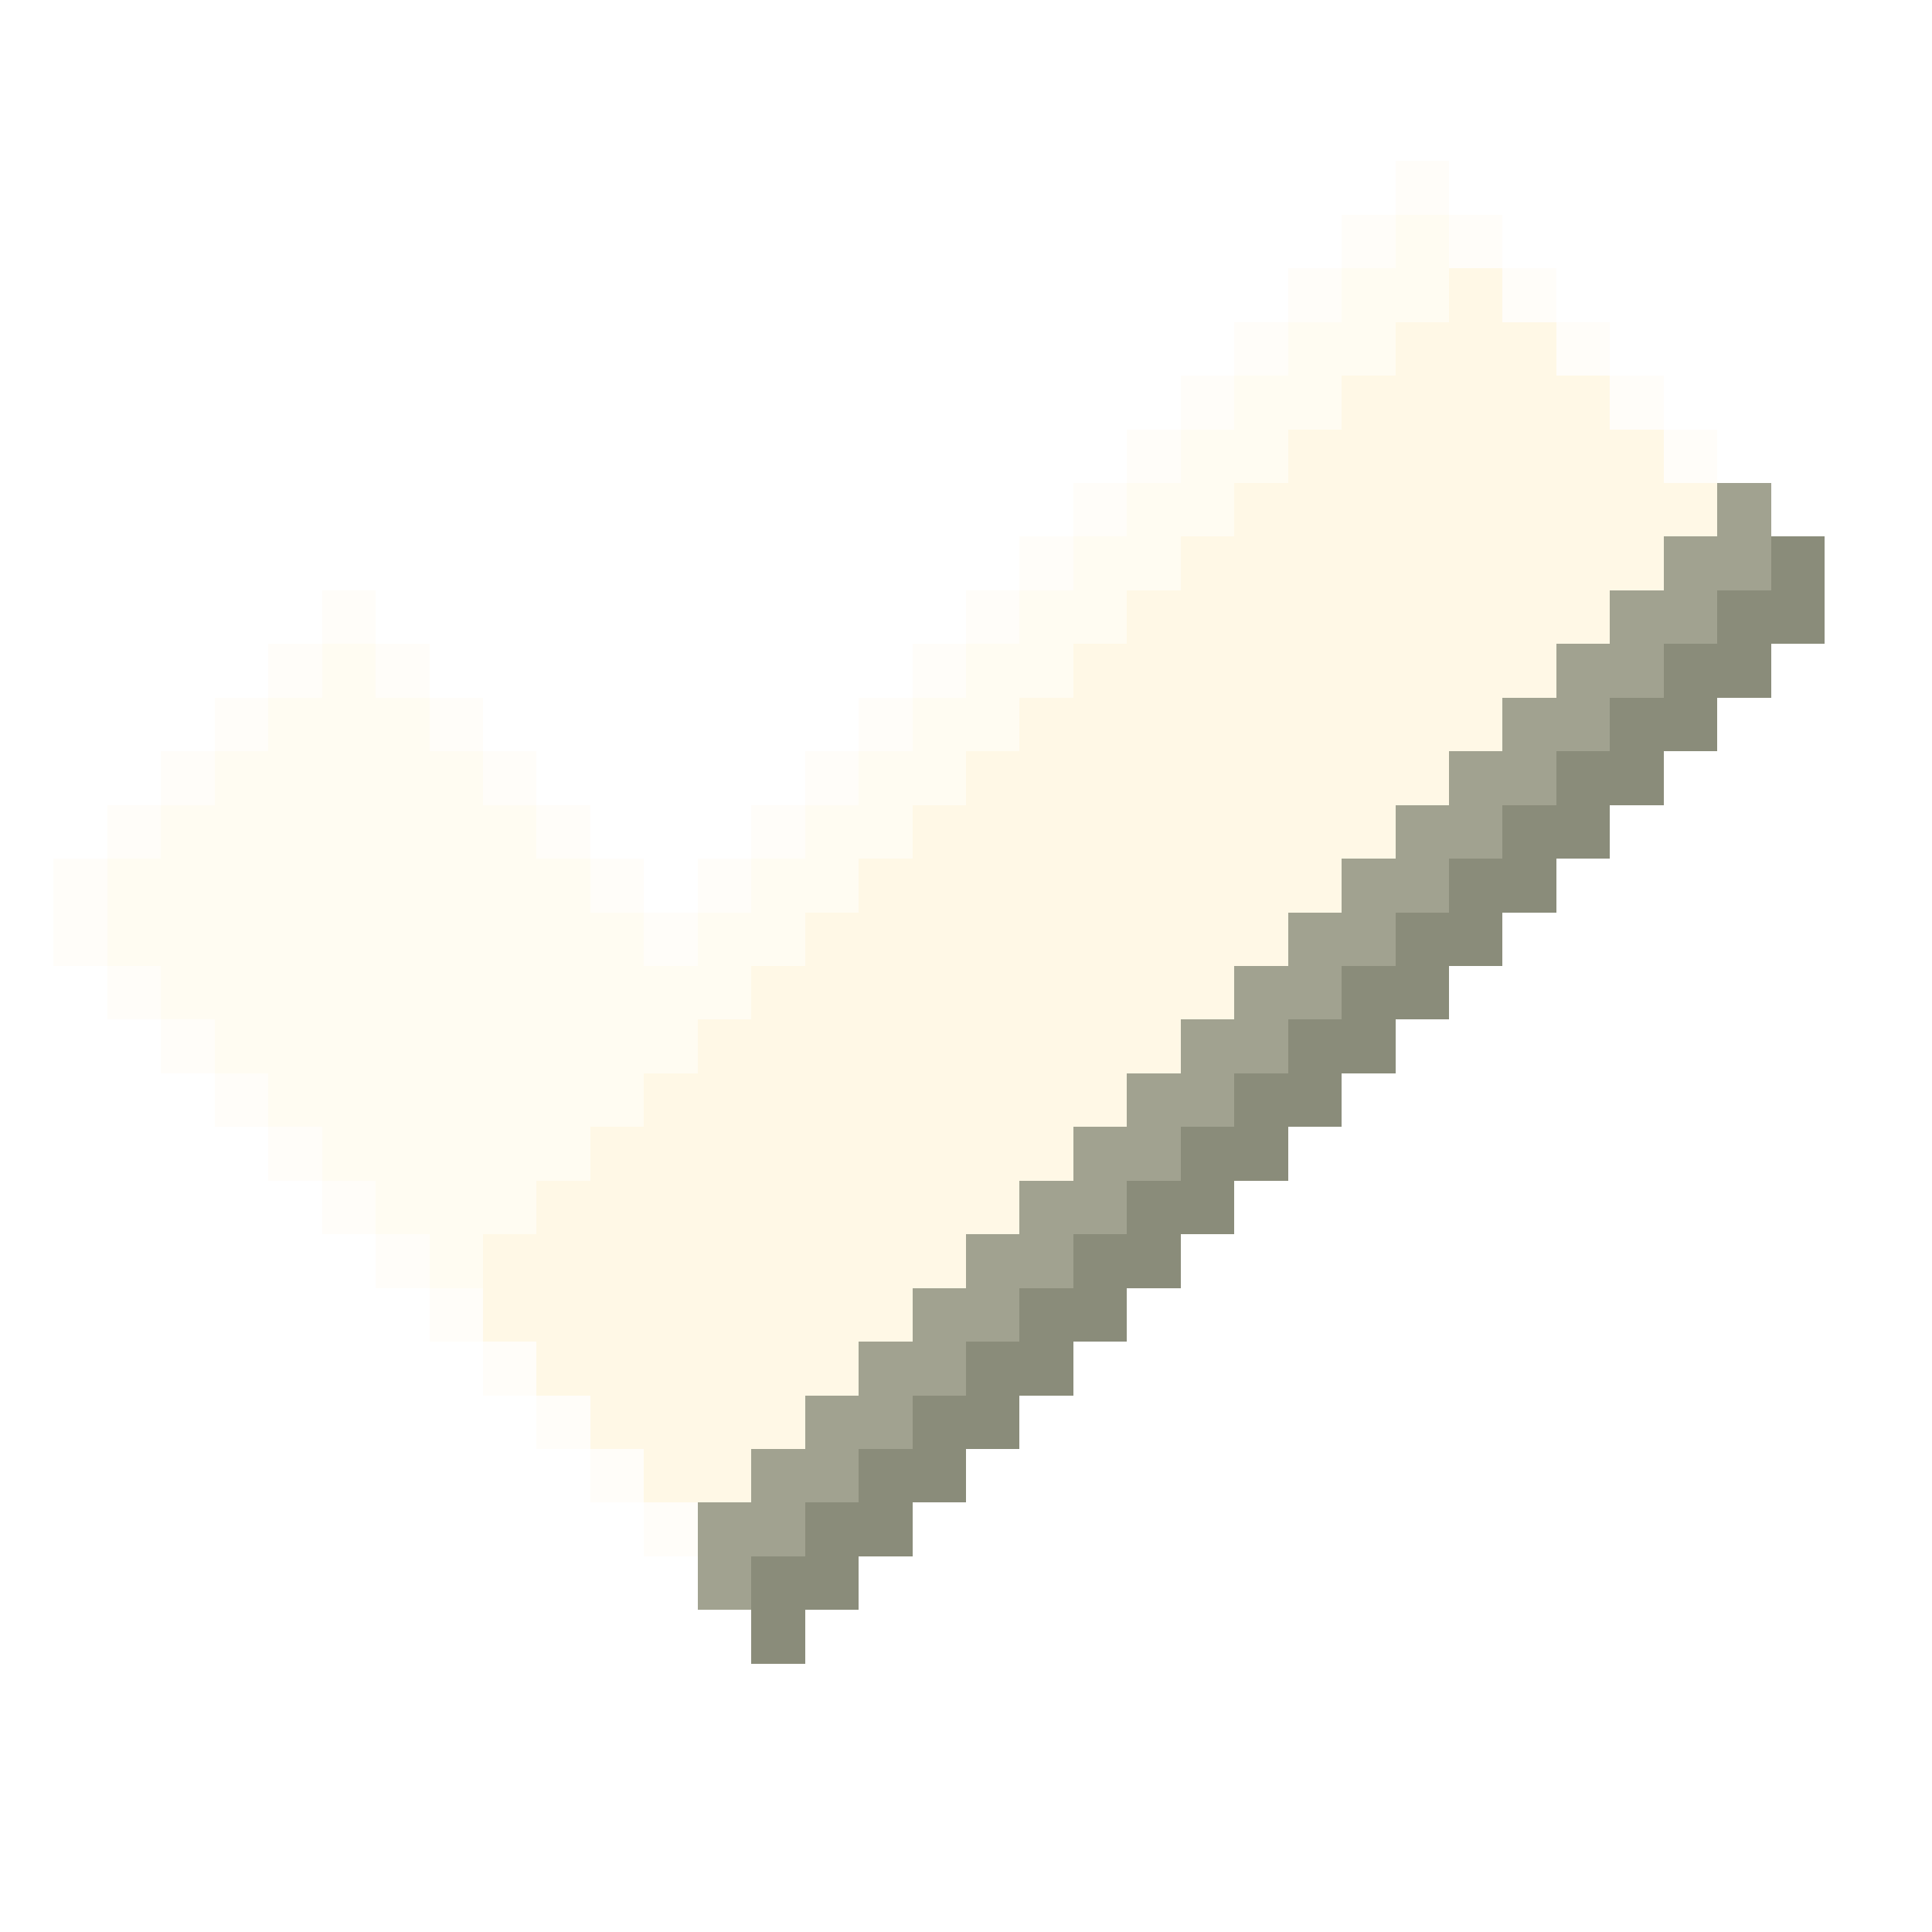
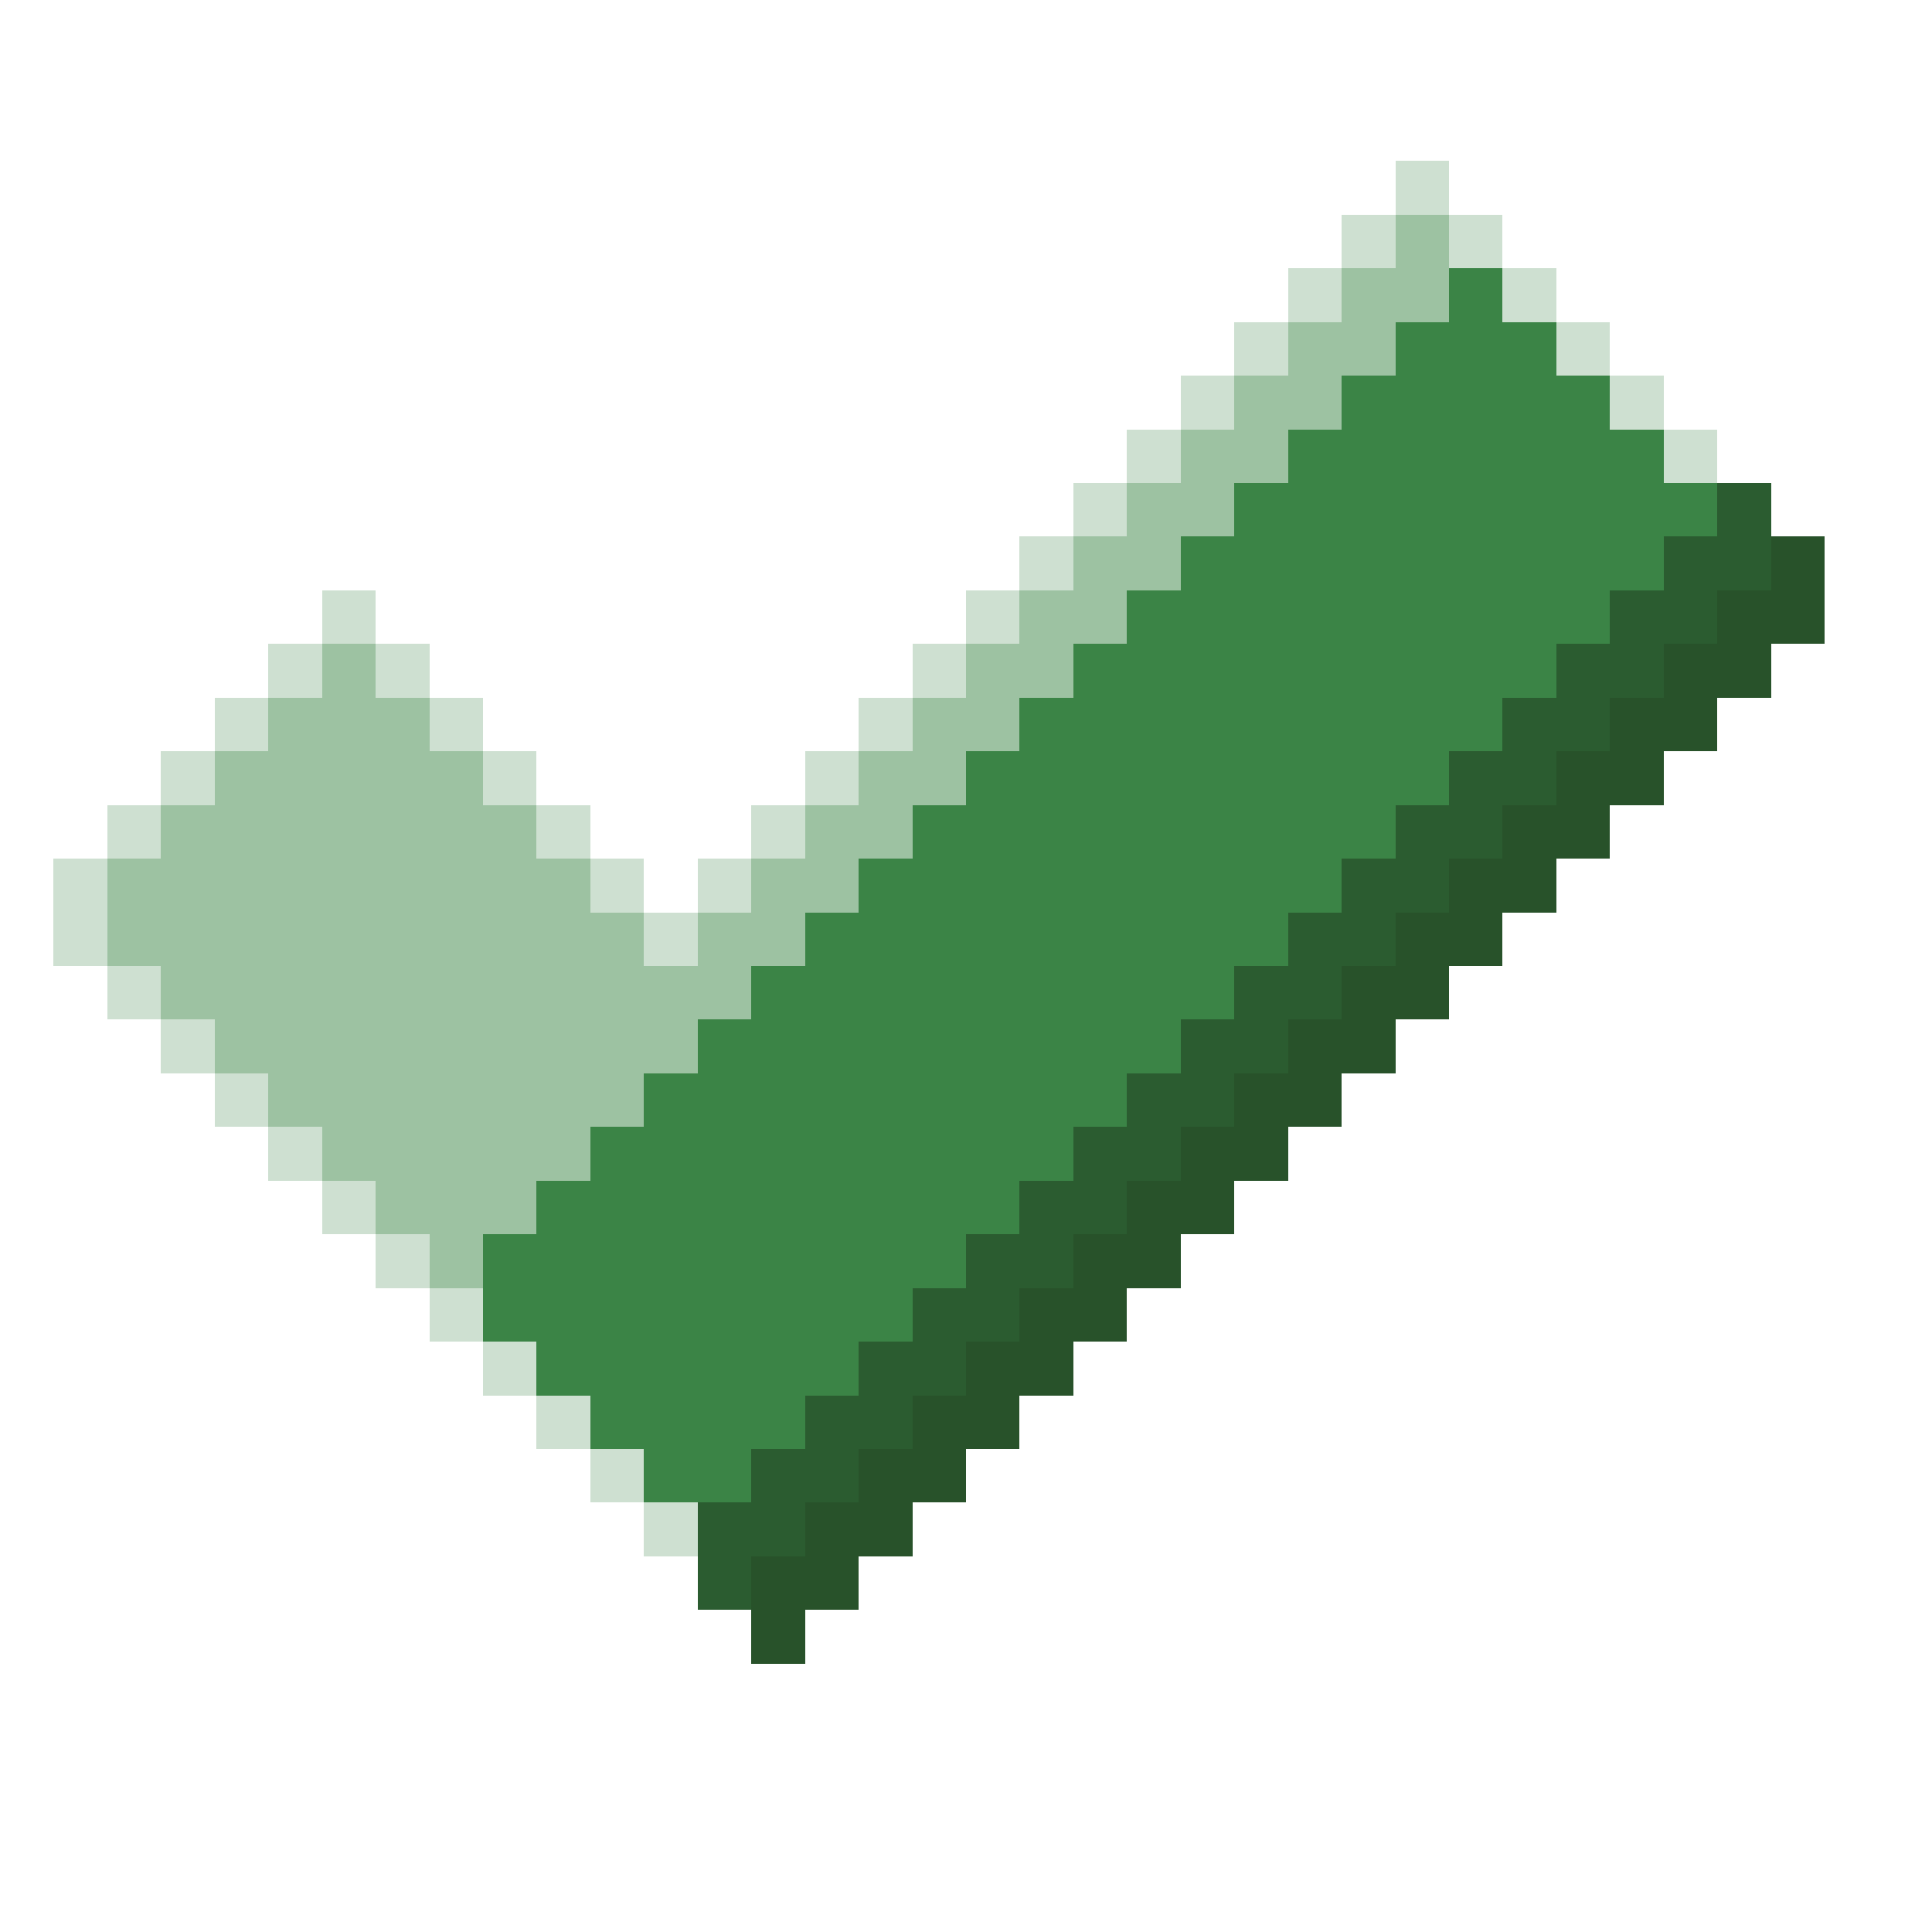
<svg xmlns="http://www.w3.org/2000/svg" viewBox="0 0 36 36" shape-rendering="crispEdges">
-   <path d="M33 10h1v1h-1zM32 11h2v1h-2zM31 12h2v1h-2zM30 13h2v1h-2zM29 14h2v1h-2zM28 15h2v1h-2zM27 16h2v1h-2zM26 17h2v1h-2zM25 18h2v1h-2zM24 19h2v1h-2zM23 20h2v1h-2zM22 21h2v1h-2zM21 22h2v1h-2zM20 23h2v1h-2zM19 24h2v1h-2zM18 25h2v1h-2zM17 26h2v1h-2zM16 27h2v1h-2zM15 28h2v1h-2zM14 29h2v1h-2zM14 30h1v1h-1z" fill="#8A8C7A" />
-   <path d="M32 9h1v1h-1zM31 10h2v1h-2zM30 11h2v1h-2zM29 12h2v1h-2zM28 13h2v1h-2zM27 14h2v1h-2zM26 15h2v1h-2zM25 16h2v1h-2zM24 17h2v1h-2zM23 18h2v1h-2zM22 19h2v1h-2zM21 20h2v1h-2zM20 21h2v1h-2zM19 22h2v1h-2zM18 23h2v1h-2zM17 24h2v1h-2zM16 25h2v1h-2zM15 26h2v1h-2zM14 27h2v1h-2zM13 28h2v1h-2zM13 29h1v1h-1z" fill="#A1A290" />
-   <path d="M27 5h1v1h-1zM26 6h3v1h-3zM25 7h5v1h-5zM24 8h7v1h-7zM23 9h9v1h-9zM22 10h9v1h-9zM21 11h9v1h-9zM20 12h9v1h-9zM19 13h9v1h-9zM18 14h9v1h-9zM17 15h9v1h-9zM16 16h9v1h-9zM15 17h9v1h-9zM14 18h9v1h-9zM13 19h9v1h-9zM12 20h9v1h-9zM11 21h9v1h-9zM10 22h9v1h-9zM9 23h9v1h-9zM9 24h8v1h-8zM10 25h6v1h-6zM11 26h4v1h-4zM12 27h2v1h-2z" fill="#FFF8E6" />
-   <path d="M26 4h1v1h-1zM25 5h2v1h-2zM24 6h2v1h-2zM23 7h2v1h-2zM22 8h2v1h-2zM21 9h2v1h-2zM20 10h2v1h-2zM19 11h2v1h-2zM6 12h1v1h-1zM18 12h2v1h-2zM5 13h3v1h-3zM17 13h2v1h-2zM4 14h5v1h-5zM16 14h2v1h-2zM3 15h7v1h-7zM15 15h2v1h-2zM2 16h9v1h-9zM14 16h2v1h-2zM2 17h10v1h-10zM13 17h2v1h-2zM3 18h11v1h-11zM4 19h9v1h-9zM5 20h7v1h-7zM6 21h5v1h-5zM7 22h3v1h-3zM8 23h1v1h-1z" fill="#FFFCF2" />
-   <path d="M26 3h1v1h-1zM25 4h1v1h-1zM27 4h1v1h-1zM24 5h1v1h-1zM28 5h1v1h-1zM23 6h1v1h-1zM29 6h1v1h-1zM22 7h1v1h-1zM30 7h1v1h-1zM21 8h1v1h-1zM31 8h1v1h-1zM20 9h1v1h-1zM19 10h1v1h-1zM6 11h1v1h-1zM18 11h1v1h-1zM5 12h1v1h-1zM7 12h1v1h-1zM17 12h1v1h-1zM4 13h1v1h-1zM8 13h1v1h-1zM16 13h1v1h-1zM3 14h1v1h-1zM9 14h1v1h-1zM15 14h1v1h-1zM2 15h1v1h-1zM10 15h1v1h-1zM14 15h1v1h-1zM1 16h1v1h-1zM11 16h1v1h-1zM13 16h1v1h-1zM1 17h1v1h-1zM12 17h1v1h-1zM2 18h1v1h-1zM3 19h1v1h-1zM4 20h1v1h-1zM5 21h1v1h-1zM6 22h1v1h-1zM7 23h1v1h-1zM8 24h1v1h-1zM9 25h1v1h-1zM10 26h1v1h-1zM11 27h1v1h-1zM12 28h1v1h-1z" fill="#FFFDF9" />
+   <path d="M33 10h1v1h-1zM32 11h2v1h-2zM31 12h2v1h-2zM30 13h2v1h-2zM29 14h2v1h-2zM28 15h2v1h-2zM27 16h2v1h-2zM26 17h2v1h-2zM25 18h2v1h-2zM24 19h2v1h-2zM23 20h2v1h-2zM22 21h2v1h-2zM21 22h2v1h-2zM20 23h2v1h-2zM19 24h2v1h-2zM18 25h2v1h-2zM17 26h2v1h-2zM16 27h2v1h-2zM15 28h2v1h-2zM14 29h2v1h-2zM14 30h1v1h-1z" fill="#28522A" />
+   <path d="M32 9h1v1h-1zM31 10h2v1h-2zM30 11h2v1h-2zM29 12h2v1h-2zM28 13h2v1h-2zM27 14h2v1h-2zM26 15h2v1h-2zM25 16h2v1h-2zM24 17h2v1h-2zM23 18h2v1h-2zM22 19h2v1h-2zM21 20h2v1h-2zM20 21h2v1h-2zM19 22h2v1h-2zM18 23h2v1h-2zM17 24h2v1h-2zM16 25h2v1h-2zM15 26h2v1h-2zM14 27h2v1h-2zM13 28h2v1h-2zM13 29h1v1h-1z" fill="#2B5C30" />
+   <path d="M27 5h1v1h-1zM26 6h3v1h-3zM25 7h5v1h-5zM24 8h7v1h-7zM23 9h9v1h-9zM22 10h9v1h-9zM21 11h9v1h-9zM20 12h9v1h-9zM19 13h9v1h-9zM18 14h9v1h-9zM17 15h9v1h-9zM16 16h9v1h-9zM15 17h9v1h-9zM14 18h9v1h-9zM13 19h9v1h-9zM12 20h9v1h-9zM11 21h9v1h-9zM10 22h9v1h-9zM9 23h9v1h-9zM9 24h8v1h-8zM10 25h6v1h-6zM11 26h4v1h-4zM12 27h2v1h-2z" fill="#3B8446" />
+   <path d="M26 4h1v1h-1zM25 5h2v1h-2zM24 6h2v1h-2zM23 7h2v1h-2zM22 8h2v1h-2zM21 9h2v1h-2zM20 10h2v1h-2zM19 11h2v1h-2zM6 12h1v1h-1zM18 12h2v1h-2zM5 13h3v1h-3zM17 13h2v1h-2zM4 14h5v1h-5zM16 14h2v1h-2zM3 15h7v1h-7zM15 15h2v1h-2zM2 16h9v1h-9zM14 16h2v1h-2zM2 17h10v1h-10zM13 17h2v1h-2zM3 18h11v1h-11zM4 19h9v1h-9zM5 20h7v1h-7zM6 21h5v1h-5zM7 22h3v1h-3zM8 23h1v1h-1z" fill="#9DC2A2" />
+   <path d="M26 3h1v1h-1zM25 4h1v1h-1zM27 4h1v1h-1zM24 5h1v1h-1zM28 5h1v1h-1zM23 6h1v1h-1zM29 6h1v1h-1zM22 7h1v1h-1zM30 7h1v1h-1zM21 8h1v1h-1zM31 8h1v1h-1zM20 9h1v1h-1zM19 10h1v1h-1zM6 11h1v1h-1zM18 11h1v1h-1zM5 12h1v1h-1zM7 12h1v1h-1zM17 12h1v1h-1zM4 13h1v1h-1zM8 13h1v1h-1zM16 13h1v1h-1zM3 14h1v1h-1zM9 14h1v1h-1zM15 14h1v1h-1zM2 15h1v1h-1zM10 15h1v1h-1zM14 15h1v1h-1zM1 16h1v1h-1zM11 16h1v1h-1zM13 16h1v1h-1zM1 17h1v1h-1zM12 17h1v1h-1zM2 18h1v1h-1zM3 19h1v1h-1zM4 20h1v1h-1zM5 21h1v1h-1zM6 22h1v1h-1zM7 23h1v1h-1zM8 24h1v1h-1zM9 25h1v1h-1zM10 26h1v1h-1zM11 27h1v1h-1zM12 28h1v1h-1z" fill="#CEE0D1" />
</svg>
